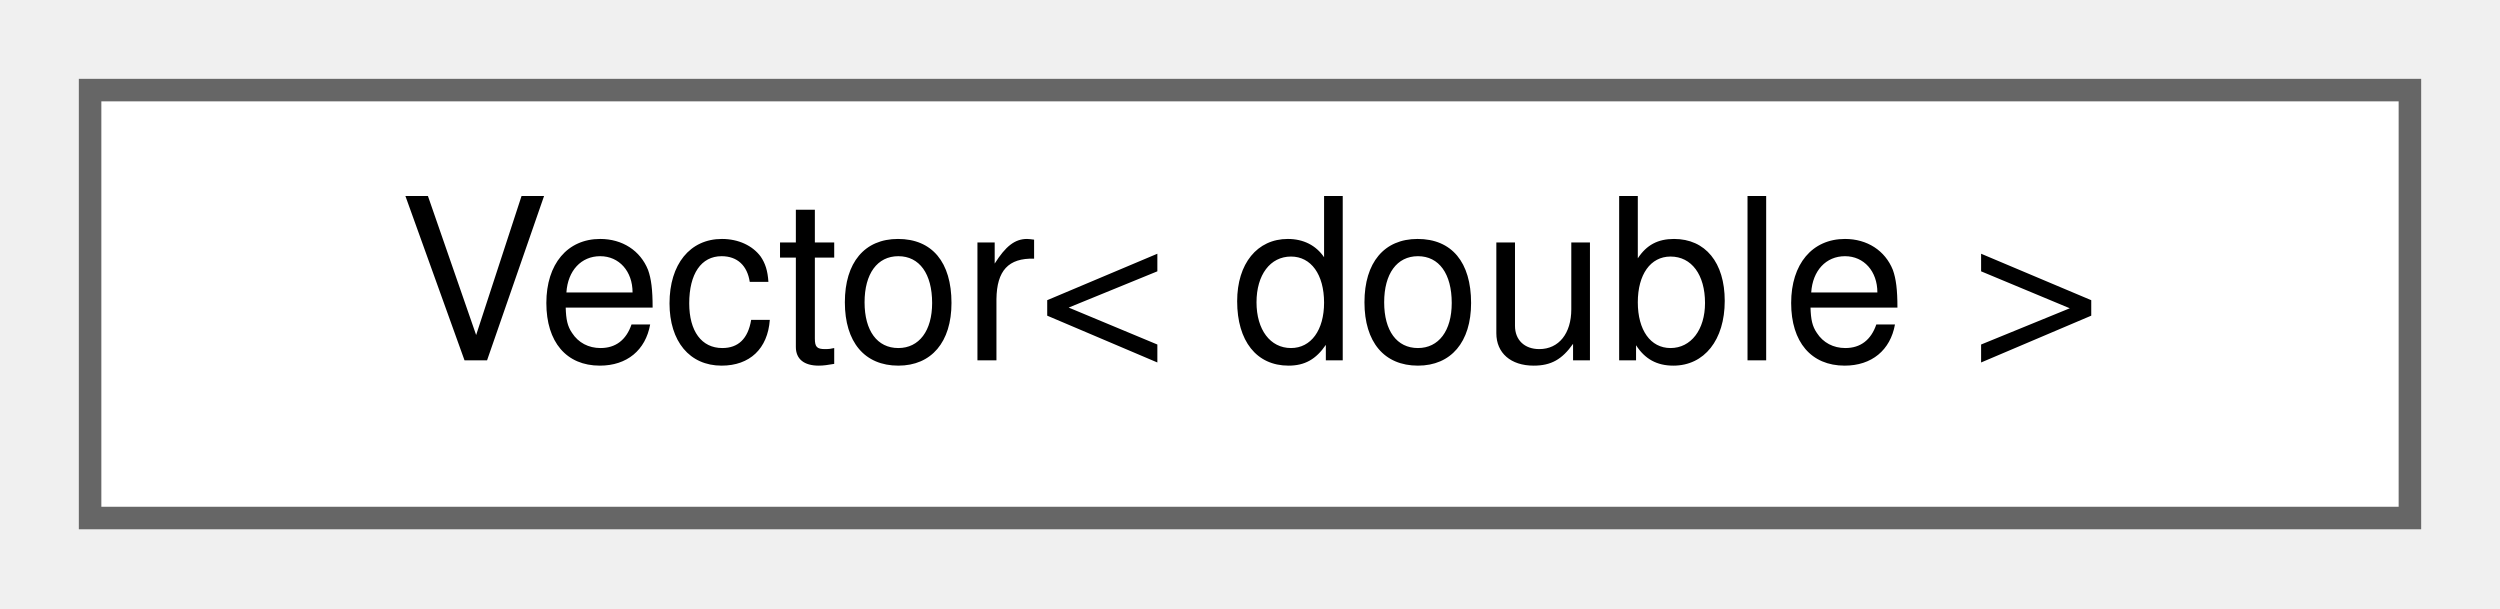
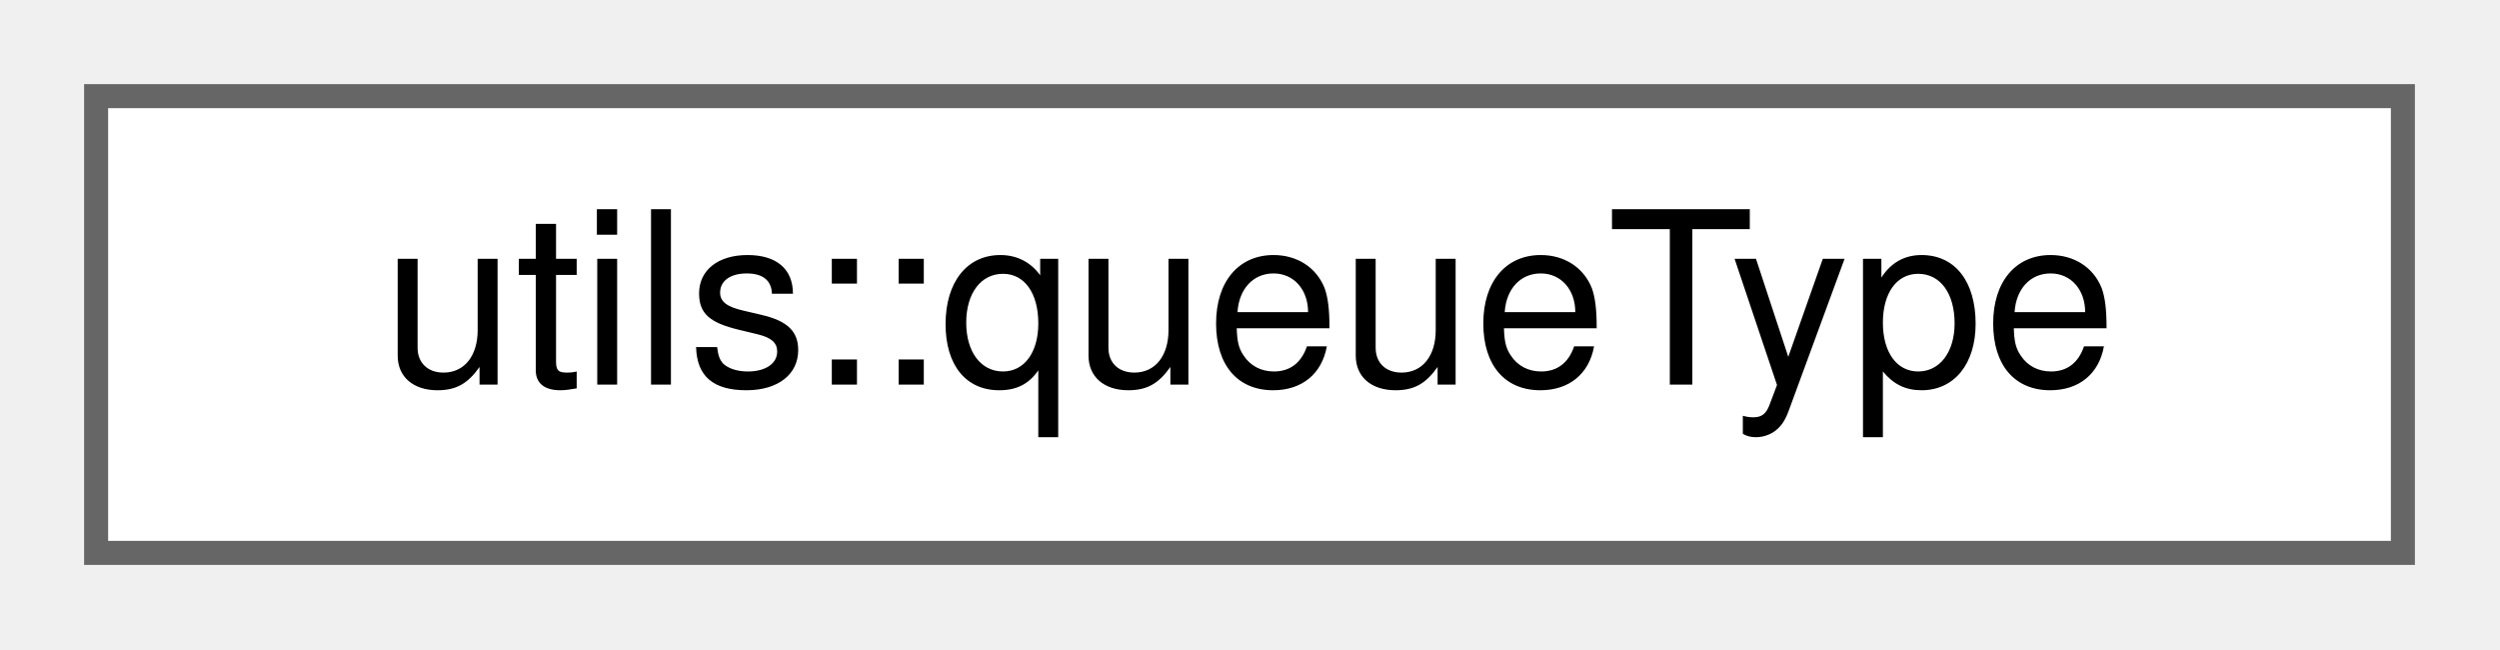
- <svg xmlns="http://www.w3.org/2000/svg" xmlns:xlink="http://www.w3.org/1999/xlink" width="111pt" height="27pt" viewBox="0.00 0.00 111.00 27.00">
+ <svg xmlns="http://www.w3.org/2000/svg" xmlns:xlink="http://www.w3.org/1999/xlink" width="104pt" height="27pt" viewBox="0.00 0.00 104.00 27.00">
  <g id="graph0" class="graph" transform="scale(1 1) rotate(0) translate(4 23)">
    <g id="Node000000" class="node">
      <g id="a_Node000000">
-         <a xlink:href="class_vector.html" target="_top" xlink:title=" ">
-           <polygon fill="white" stroke="#666666" points="103,-19 0,-19 0,0 103,0 103,-19" />
-           <text text-anchor="middle" x="51.5" y="-7" font-family="Helvetica,sans-Serif" font-size="10.00">Vector&lt; double &gt;</text>
+         <a xlink:href="classutils_1_1queue_type.html" target="_top" xlink:title=" ">
+           <polygon fill="white" stroke="#666666" points="96,-19 0,-19 0,0 96,0 96,-19" />
+           <text text-anchor="middle" x="48" y="-7" font-family="Helvetica,sans-Serif" font-size="10.00">utils::queueType</text>
        </a>
      </g>
    </g>
  </g>
</svg>
